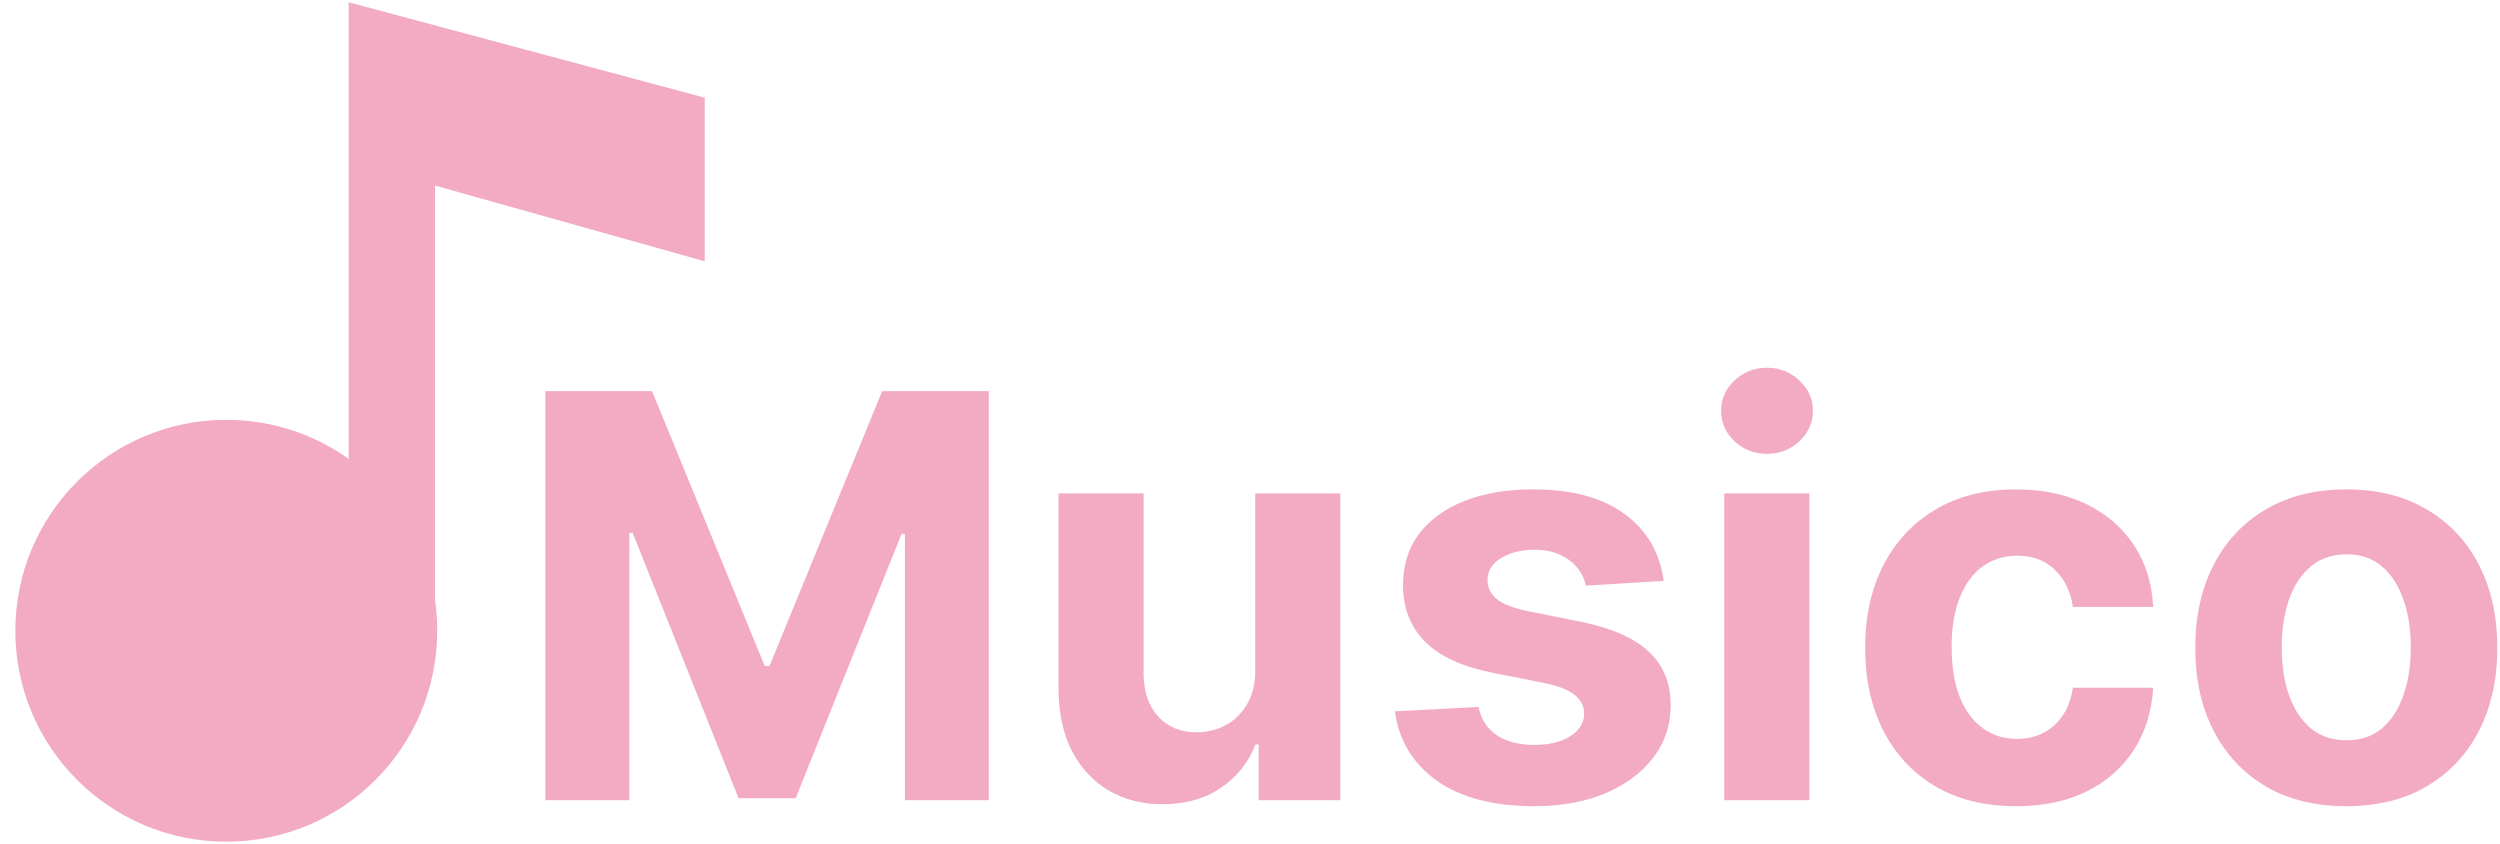
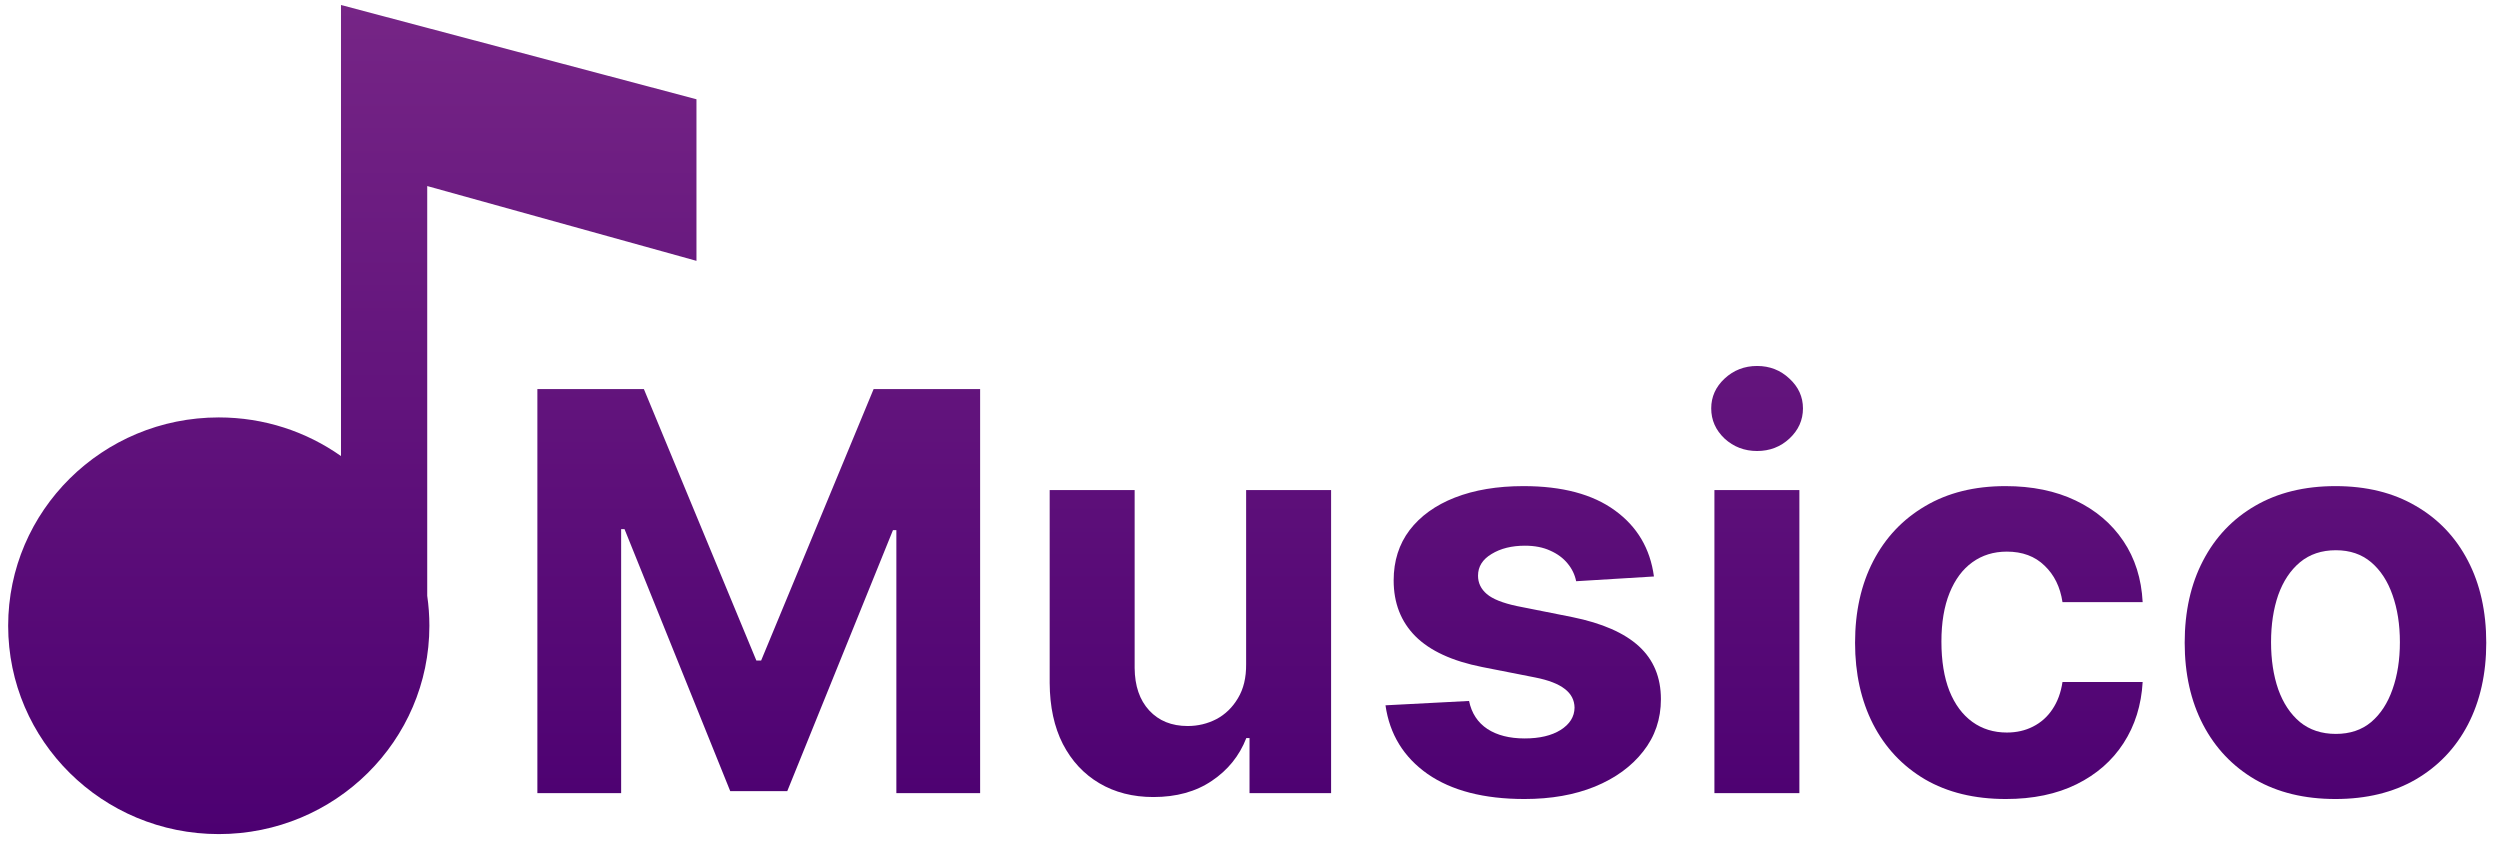
- <svg xmlns="http://www.w3.org/2000/svg" width="160" height="54" viewBox="0 0 160 54" fill="none">
-   <path d="M34.904 25.031H41.731L48.941 42.622H49.248L56.459 25.031H63.285V51.213H57.916V34.172H57.699L50.923 51.085H47.267L40.491 34.108H40.274V51.213H34.904V25.031Z" fill="#F2ABC3" />
-   <path d="M80.336 42.852V31.576H85.782V51.213H80.553V47.646H80.349C79.906 48.797 79.168 49.721 78.137 50.42C77.114 51.119 75.866 51.469 74.391 51.469C73.079 51.469 71.924 51.17 70.927 50.574C69.93 49.977 69.15 49.129 68.587 48.03C68.033 46.93 67.752 45.614 67.744 44.079V31.576H73.19V43.108C73.198 44.267 73.509 45.183 74.123 45.856C74.737 46.53 75.559 46.866 76.59 46.866C77.246 46.866 77.86 46.717 78.431 46.419C79.002 46.112 79.462 45.66 79.812 45.064C80.17 44.467 80.344 43.73 80.336 42.852Z" fill="#F2ABC3" />
-   <path d="M106.476 37.176L101.49 37.483C101.405 37.057 101.222 36.673 100.941 36.332C100.659 35.983 100.289 35.706 99.829 35.501C99.377 35.288 98.836 35.182 98.205 35.182C97.361 35.182 96.65 35.361 96.07 35.719C95.49 36.068 95.201 36.537 95.201 37.125C95.201 37.594 95.388 37.99 95.763 38.314C96.138 38.638 96.782 38.898 97.694 39.094L101.248 39.809C103.157 40.202 104.58 40.832 105.517 41.702C106.455 42.571 106.924 43.713 106.924 45.128C106.924 46.415 106.544 47.544 105.786 48.515C105.036 49.487 104.005 50.246 102.692 50.791C101.388 51.328 99.884 51.596 98.179 51.596C95.58 51.596 93.509 51.055 91.966 49.973C90.432 48.882 89.533 47.399 89.269 45.524L94.625 45.243C94.787 46.035 95.179 46.64 95.802 47.058C96.424 47.467 97.221 47.672 98.192 47.672C99.147 47.672 99.914 47.489 100.493 47.122C101.081 46.747 101.38 46.265 101.388 45.677C101.38 45.183 101.171 44.778 100.762 44.463C100.353 44.139 99.722 43.892 98.87 43.721L95.469 43.044C93.552 42.66 92.124 41.996 91.186 41.05C90.257 40.103 89.793 38.898 89.793 37.432C89.793 36.17 90.134 35.084 90.816 34.172C91.506 33.26 92.473 32.557 93.718 32.062C94.971 31.568 96.436 31.321 98.115 31.321C100.596 31.321 102.547 31.845 103.971 32.893C105.402 33.942 106.238 35.369 106.476 37.176Z" fill="#F2ABC3" />
-   <path d="M110.353 51.213V31.576H115.799V51.213H110.353ZM113.089 29.045C112.279 29.045 111.585 28.777 111.005 28.24C110.434 27.694 110.148 27.042 110.148 26.284C110.148 25.534 110.434 24.89 111.005 24.354C111.585 23.808 112.279 23.535 113.089 23.535C113.898 23.535 114.589 23.808 115.16 24.354C115.739 24.89 116.029 25.534 116.029 26.284C116.029 27.042 115.739 27.694 115.16 28.24C114.589 28.777 113.898 29.045 113.089 29.045Z" fill="#F2ABC3" />
-   <path d="M129.034 51.596C127.022 51.596 125.292 51.17 123.843 50.318C122.403 49.457 121.295 48.264 120.52 46.739C119.752 45.213 119.369 43.457 119.369 41.471C119.369 39.46 119.757 37.696 120.532 36.179C121.316 34.653 122.429 33.464 123.869 32.612C125.309 31.751 127.022 31.321 129.008 31.321C130.721 31.321 132.221 31.632 133.508 32.254C134.795 32.876 135.814 33.75 136.564 34.875C137.314 36 137.727 37.321 137.804 38.838H132.664C132.52 37.858 132.136 37.069 131.514 36.473C130.9 35.868 130.095 35.565 129.098 35.565C128.254 35.565 127.517 35.795 126.886 36.255C126.264 36.707 125.778 37.368 125.429 38.237C125.079 39.106 124.904 40.159 124.904 41.395C124.904 42.648 125.075 43.713 125.416 44.591C125.765 45.469 126.255 46.138 126.886 46.598C127.517 47.058 128.254 47.288 129.098 47.288C129.72 47.288 130.278 47.16 130.772 46.905C131.275 46.649 131.689 46.278 132.012 45.792C132.345 45.298 132.562 44.706 132.664 44.015H137.804C137.718 45.515 137.309 46.837 136.576 47.978C135.852 49.112 134.85 49.998 133.572 50.638C132.294 51.277 130.781 51.596 129.034 51.596Z" fill="#F2ABC3" />
-   <path d="M150.163 51.596C148.177 51.596 146.46 51.175 145.011 50.331C143.57 49.478 142.458 48.294 141.674 46.777C140.89 45.251 140.498 43.483 140.498 41.471C140.498 39.443 140.89 37.67 141.674 36.153C142.458 34.628 143.57 33.443 145.011 32.599C146.46 31.747 148.177 31.321 150.163 31.321C152.148 31.321 153.862 31.747 155.302 32.599C156.751 33.443 157.867 34.628 158.651 36.153C159.435 37.67 159.827 39.443 159.827 41.471C159.827 43.483 159.435 45.251 158.651 46.777C157.867 48.294 156.751 49.478 155.302 50.331C153.862 51.175 152.148 51.596 150.163 51.596ZM150.188 47.378C151.092 47.378 151.846 47.122 152.451 46.611C153.056 46.091 153.512 45.383 153.819 44.489C154.134 43.594 154.292 42.575 154.292 41.433C154.292 40.291 154.134 39.273 153.819 38.378C153.512 37.483 153.056 36.775 152.451 36.255C151.846 35.736 151.092 35.476 150.188 35.476C149.276 35.476 148.509 35.736 147.887 36.255C147.273 36.775 146.809 37.483 146.494 38.378C146.187 39.273 146.033 40.291 146.033 41.433C146.033 42.575 146.187 43.594 146.494 44.489C146.809 45.383 147.273 46.091 147.887 46.611C148.509 47.122 149.276 47.378 150.188 47.378Z" fill="#F2ABC3" />
-   <path d="M27.844 38.426C27.935 39.061 27.982 39.709 27.982 40.369C27.982 47.825 21.938 53.869 14.482 53.869C7.027 53.869 0.982 47.825 0.982 40.369C0.982 32.913 7.027 26.869 14.482 26.869C17.403 26.869 20.107 27.797 22.316 29.373V0.145L45.102 6.252V16.724L27.844 11.876V38.426Z" fill="#F2ABC3" />
+ <svg xmlns="http://www.w3.org/2000/svg" width="162" height="55" viewBox="0 0 162 55" fill="none">
+   <path d="M34.822 25.211H41.723L49.012 42.802H49.322L56.611 25.211H63.512V51.393H58.084V34.351H57.865L51.015 51.265H47.319L40.469 34.288H40.25V51.393H34.822V25.211Z" fill="url(#paint0_linear_329_54)" />
+   <path d="M80.749 43.032V31.756H86.255V51.393H80.969V47.826H80.762C80.314 48.976 79.569 49.901 78.526 50.6C77.493 51.299 76.23 51.648 74.74 51.648C73.413 51.648 72.246 51.35 71.237 50.753C70.229 50.157 69.441 49.309 68.872 48.209C68.312 47.11 68.028 45.793 68.019 44.259V31.756H73.525V43.288C73.534 44.447 73.848 45.363 74.468 46.036C75.089 46.709 75.92 47.046 76.963 47.046C77.626 47.046 78.246 46.897 78.824 46.599C79.401 46.292 79.866 45.84 80.219 45.243C80.581 44.647 80.758 43.91 80.749 43.032Z" fill="url(#paint1_linear_329_54)" />
+   <path d="M107.175 37.356L102.135 37.663C102.049 37.236 101.863 36.853 101.579 36.512C101.295 36.163 100.92 35.886 100.455 35.681C99.998 35.468 99.451 35.361 98.813 35.361C97.96 35.361 97.241 35.54 96.655 35.898C96.069 36.248 95.776 36.716 95.776 37.304C95.776 37.773 95.966 38.17 96.345 38.493C96.724 38.817 97.374 39.077 98.296 39.273L101.889 39.989C103.819 40.381 105.258 41.012 106.206 41.881C107.153 42.751 107.627 43.893 107.627 45.307C107.627 46.594 107.244 47.724 106.477 48.695C105.719 49.667 104.676 50.425 103.35 50.971C102.031 51.508 100.511 51.776 98.787 51.776C96.16 51.776 94.066 51.235 92.507 50.153C90.956 49.062 90.047 47.579 89.78 45.704L95.195 45.422C95.358 46.215 95.755 46.82 96.384 47.238C97.013 47.647 97.818 47.851 98.8 47.851C99.765 47.851 100.541 47.668 101.127 47.302C101.721 46.927 102.023 46.445 102.031 45.857C102.023 45.363 101.812 44.958 101.398 44.643C100.984 44.319 100.347 44.072 99.485 43.901L96.048 43.224C94.109 42.84 92.666 42.175 91.718 41.229C90.779 40.283 90.309 39.077 90.309 37.611C90.309 36.35 90.654 35.263 91.343 34.351C92.041 33.44 93.019 32.736 94.277 32.242C95.544 31.748 97.025 31.5 98.723 31.5C101.23 31.5 103.203 32.025 104.642 33.073C106.089 34.121 106.934 35.549 107.175 37.356Z" fill="url(#paint2_linear_329_54)" />
+   <path d="M111.094 51.393V31.756H116.6V51.393H111.094ZM113.86 29.225C113.041 29.225 112.339 28.956 111.753 28.42C111.176 27.874 110.887 27.222 110.887 26.464C110.887 25.714 111.176 25.07 111.753 24.533C112.339 23.988 113.041 23.715 113.86 23.715C114.678 23.715 115.376 23.988 115.953 24.533C116.539 25.07 116.832 25.714 116.832 26.464C116.832 27.222 116.539 27.874 115.953 28.42C115.376 28.956 114.678 29.225 113.86 29.225Z" fill="url(#paint3_linear_329_54)" />
+   <path d="M129.979 51.776C127.945 51.776 126.196 51.35 124.732 50.498C123.276 49.637 122.156 48.444 121.372 46.918C120.596 45.393 120.208 43.637 120.208 41.651C120.208 39.64 120.6 37.876 121.385 36.358C122.177 34.833 123.302 33.644 124.758 32.792C126.214 31.931 127.945 31.5 129.953 31.5C131.685 31.5 133.201 31.812 134.502 32.434C135.803 33.056 136.833 33.929 137.591 35.054C138.349 36.179 138.767 37.501 138.844 39.018H133.649C133.503 38.038 133.115 37.249 132.486 36.653C131.866 36.047 131.051 35.745 130.043 35.745C129.19 35.745 128.445 35.975 127.808 36.435C127.179 36.887 126.688 37.547 126.334 38.417C125.981 39.286 125.804 40.339 125.804 41.574C125.804 42.827 125.977 43.893 126.321 44.77C126.675 45.648 127.17 46.317 127.808 46.778C128.445 47.238 129.19 47.468 130.043 47.468C130.672 47.468 131.237 47.34 131.736 47.084C132.245 46.829 132.663 46.458 132.99 45.972C133.326 45.478 133.546 44.886 133.649 44.195H138.844C138.758 45.695 138.345 47.016 137.604 48.158C136.871 49.292 135.859 50.178 134.567 50.817C133.274 51.456 131.745 51.776 129.979 51.776Z" fill="url(#paint4_linear_329_54)" />
+   <path d="M151.338 51.776C149.331 51.776 147.595 51.354 146.13 50.511C144.674 49.658 143.55 48.474 142.757 46.956C141.964 45.431 141.568 43.663 141.568 41.651C141.568 39.623 141.964 37.85 142.757 36.333C143.55 34.807 144.674 33.623 146.13 32.779C147.595 31.927 149.331 31.5 151.338 31.5C153.346 31.5 155.078 31.927 156.534 32.779C157.998 33.623 159.127 34.807 159.92 36.333C160.712 37.85 161.109 39.623 161.109 41.651C161.109 43.663 160.712 45.431 159.92 46.956C159.127 48.474 157.998 49.658 156.534 50.511C155.078 51.354 153.346 51.776 151.338 51.776ZM151.364 47.557C152.277 47.557 153.04 47.302 153.652 46.79C154.263 46.27 154.724 45.563 155.035 44.668C155.353 43.773 155.513 42.755 155.513 41.613C155.513 40.471 155.353 39.452 155.035 38.557C154.724 37.663 154.263 36.955 153.652 36.435C153.04 35.915 152.277 35.655 151.364 35.655C150.442 35.655 149.667 35.915 149.038 36.435C148.418 36.955 147.948 37.663 147.629 38.557C147.319 39.452 147.164 40.471 147.164 41.613C147.164 42.755 147.319 43.773 147.629 44.668C147.948 45.563 148.418 46.27 149.038 46.79C149.667 47.302 150.442 47.557 151.364 47.557Z" fill="url(#paint5_linear_329_54)" />
+   <path d="M27.684 38.606C27.776 39.24 27.824 39.889 27.824 40.549C27.824 48.005 21.714 54.049 14.177 54.049C6.639 54.049 0.529 48.005 0.529 40.549C0.529 33.093 6.639 27.049 14.177 27.049C17.129 27.049 19.863 27.976 22.096 29.553V0.324L45.131 6.432V16.903L27.684 12.056V38.606Z" fill="url(#paint6_linear_329_54)" />
+   <defs>
+     <linearGradient id="paint0_linear_329_54" x1="80.819" y1="0.324" x2="80.819" y2="54.049" gradientUnits="userSpaceOnUse">
+       <stop stop-color="#762586" />
+       <stop offset="1" stop-color="#4C0071" />
+     </linearGradient>
+     <linearGradient id="paint1_linear_329_54" x1="80.819" y1="0.324" x2="80.819" y2="54.049" gradientUnits="userSpaceOnUse">
+       <stop stop-color="#762586" />
+       <stop offset="1" stop-color="#4C0071" />
+     </linearGradient>
+     <linearGradient id="paint2_linear_329_54" x1="80.819" y1="0.324" x2="80.819" y2="54.049" gradientUnits="userSpaceOnUse">
+       <stop stop-color="#762586" />
+       <stop offset="1" stop-color="#4C0071" />
+     </linearGradient>
+     <linearGradient id="paint3_linear_329_54" x1="80.819" y1="0.324" x2="80.819" y2="54.049" gradientUnits="userSpaceOnUse">
+       <stop stop-color="#762586" />
+       <stop offset="1" stop-color="#4C0071" />
+     </linearGradient>
+     <linearGradient id="paint4_linear_329_54" x1="80.819" y1="0.324" x2="80.819" y2="54.049" gradientUnits="userSpaceOnUse">
+       <stop stop-color="#762586" />
+       <stop offset="1" stop-color="#4C0071" />
+     </linearGradient>
+     <linearGradient id="paint5_linear_329_54" x1="80.819" y1="0.324" x2="80.819" y2="54.049" gradientUnits="userSpaceOnUse">
+       <stop stop-color="#762586" />
+       <stop offset="1" stop-color="#4C0071" />
+     </linearGradient>
+     <linearGradient id="paint6_linear_329_54" x1="80.819" y1="0.324" x2="80.819" y2="54.049" gradientUnits="userSpaceOnUse">
+       <stop stop-color="#762586" />
+       <stop offset="1" stop-color="#4C0071" />
+     </linearGradient>
+   </defs>
</svg>
